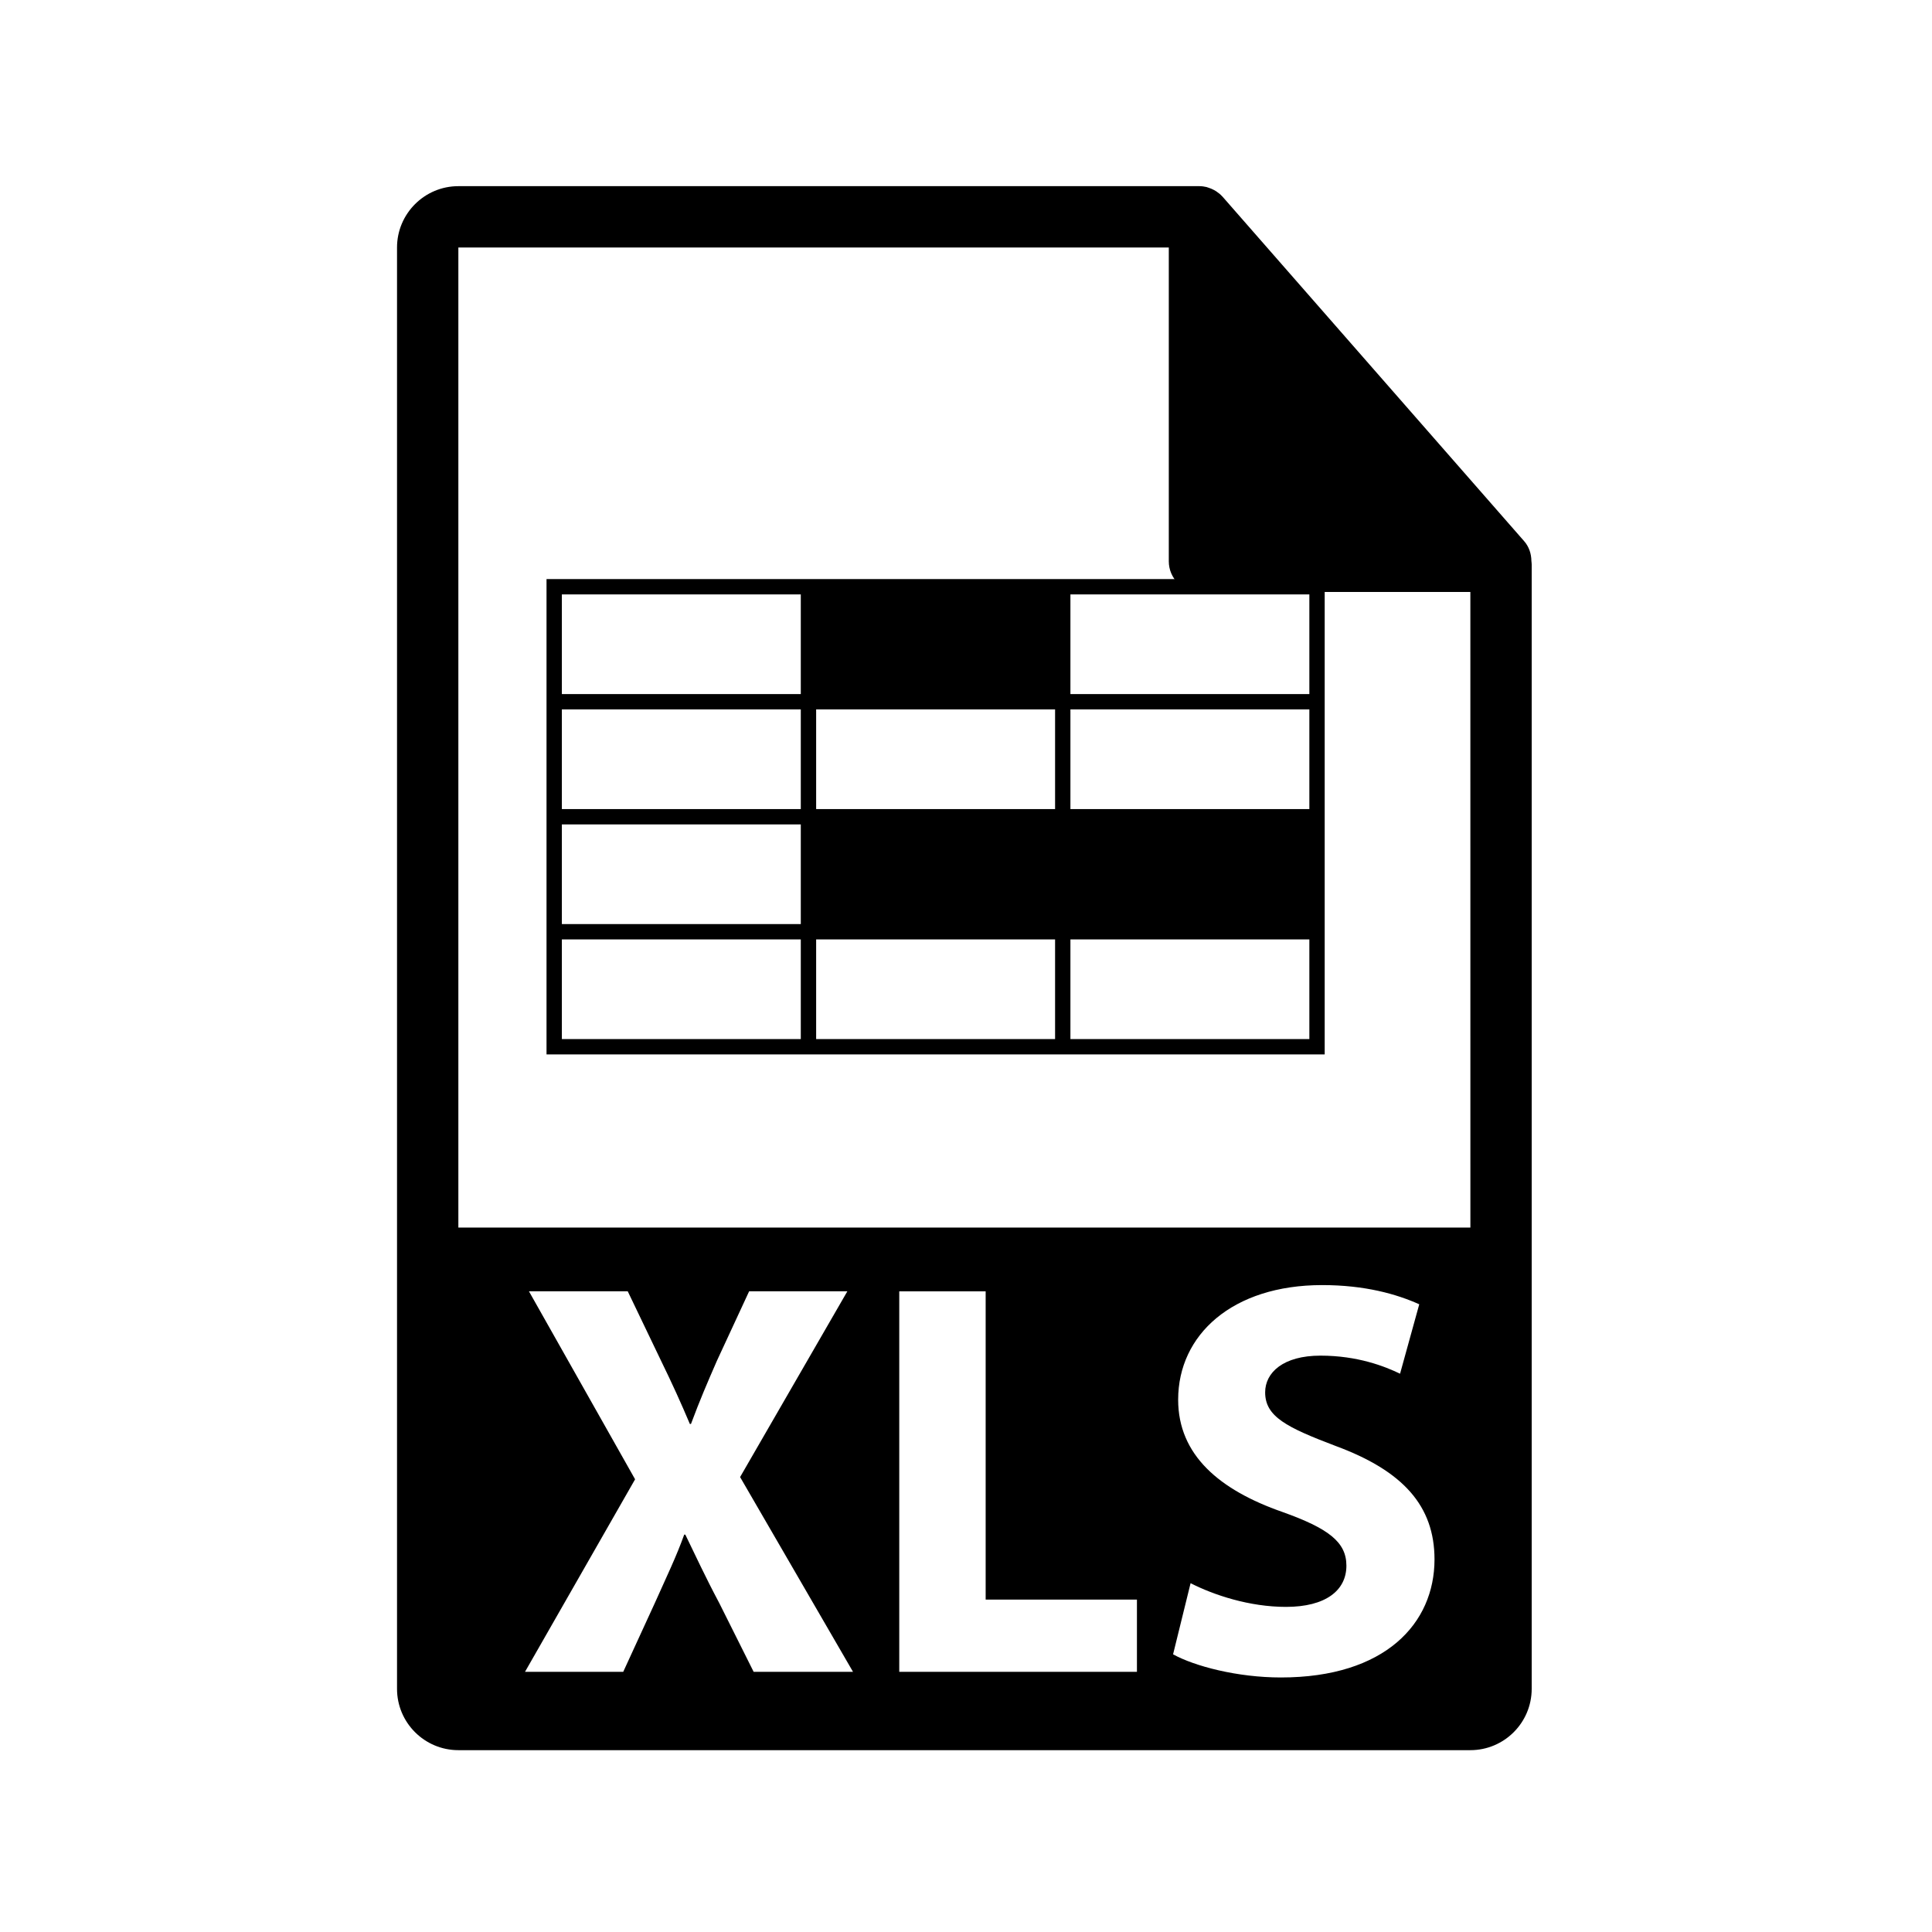
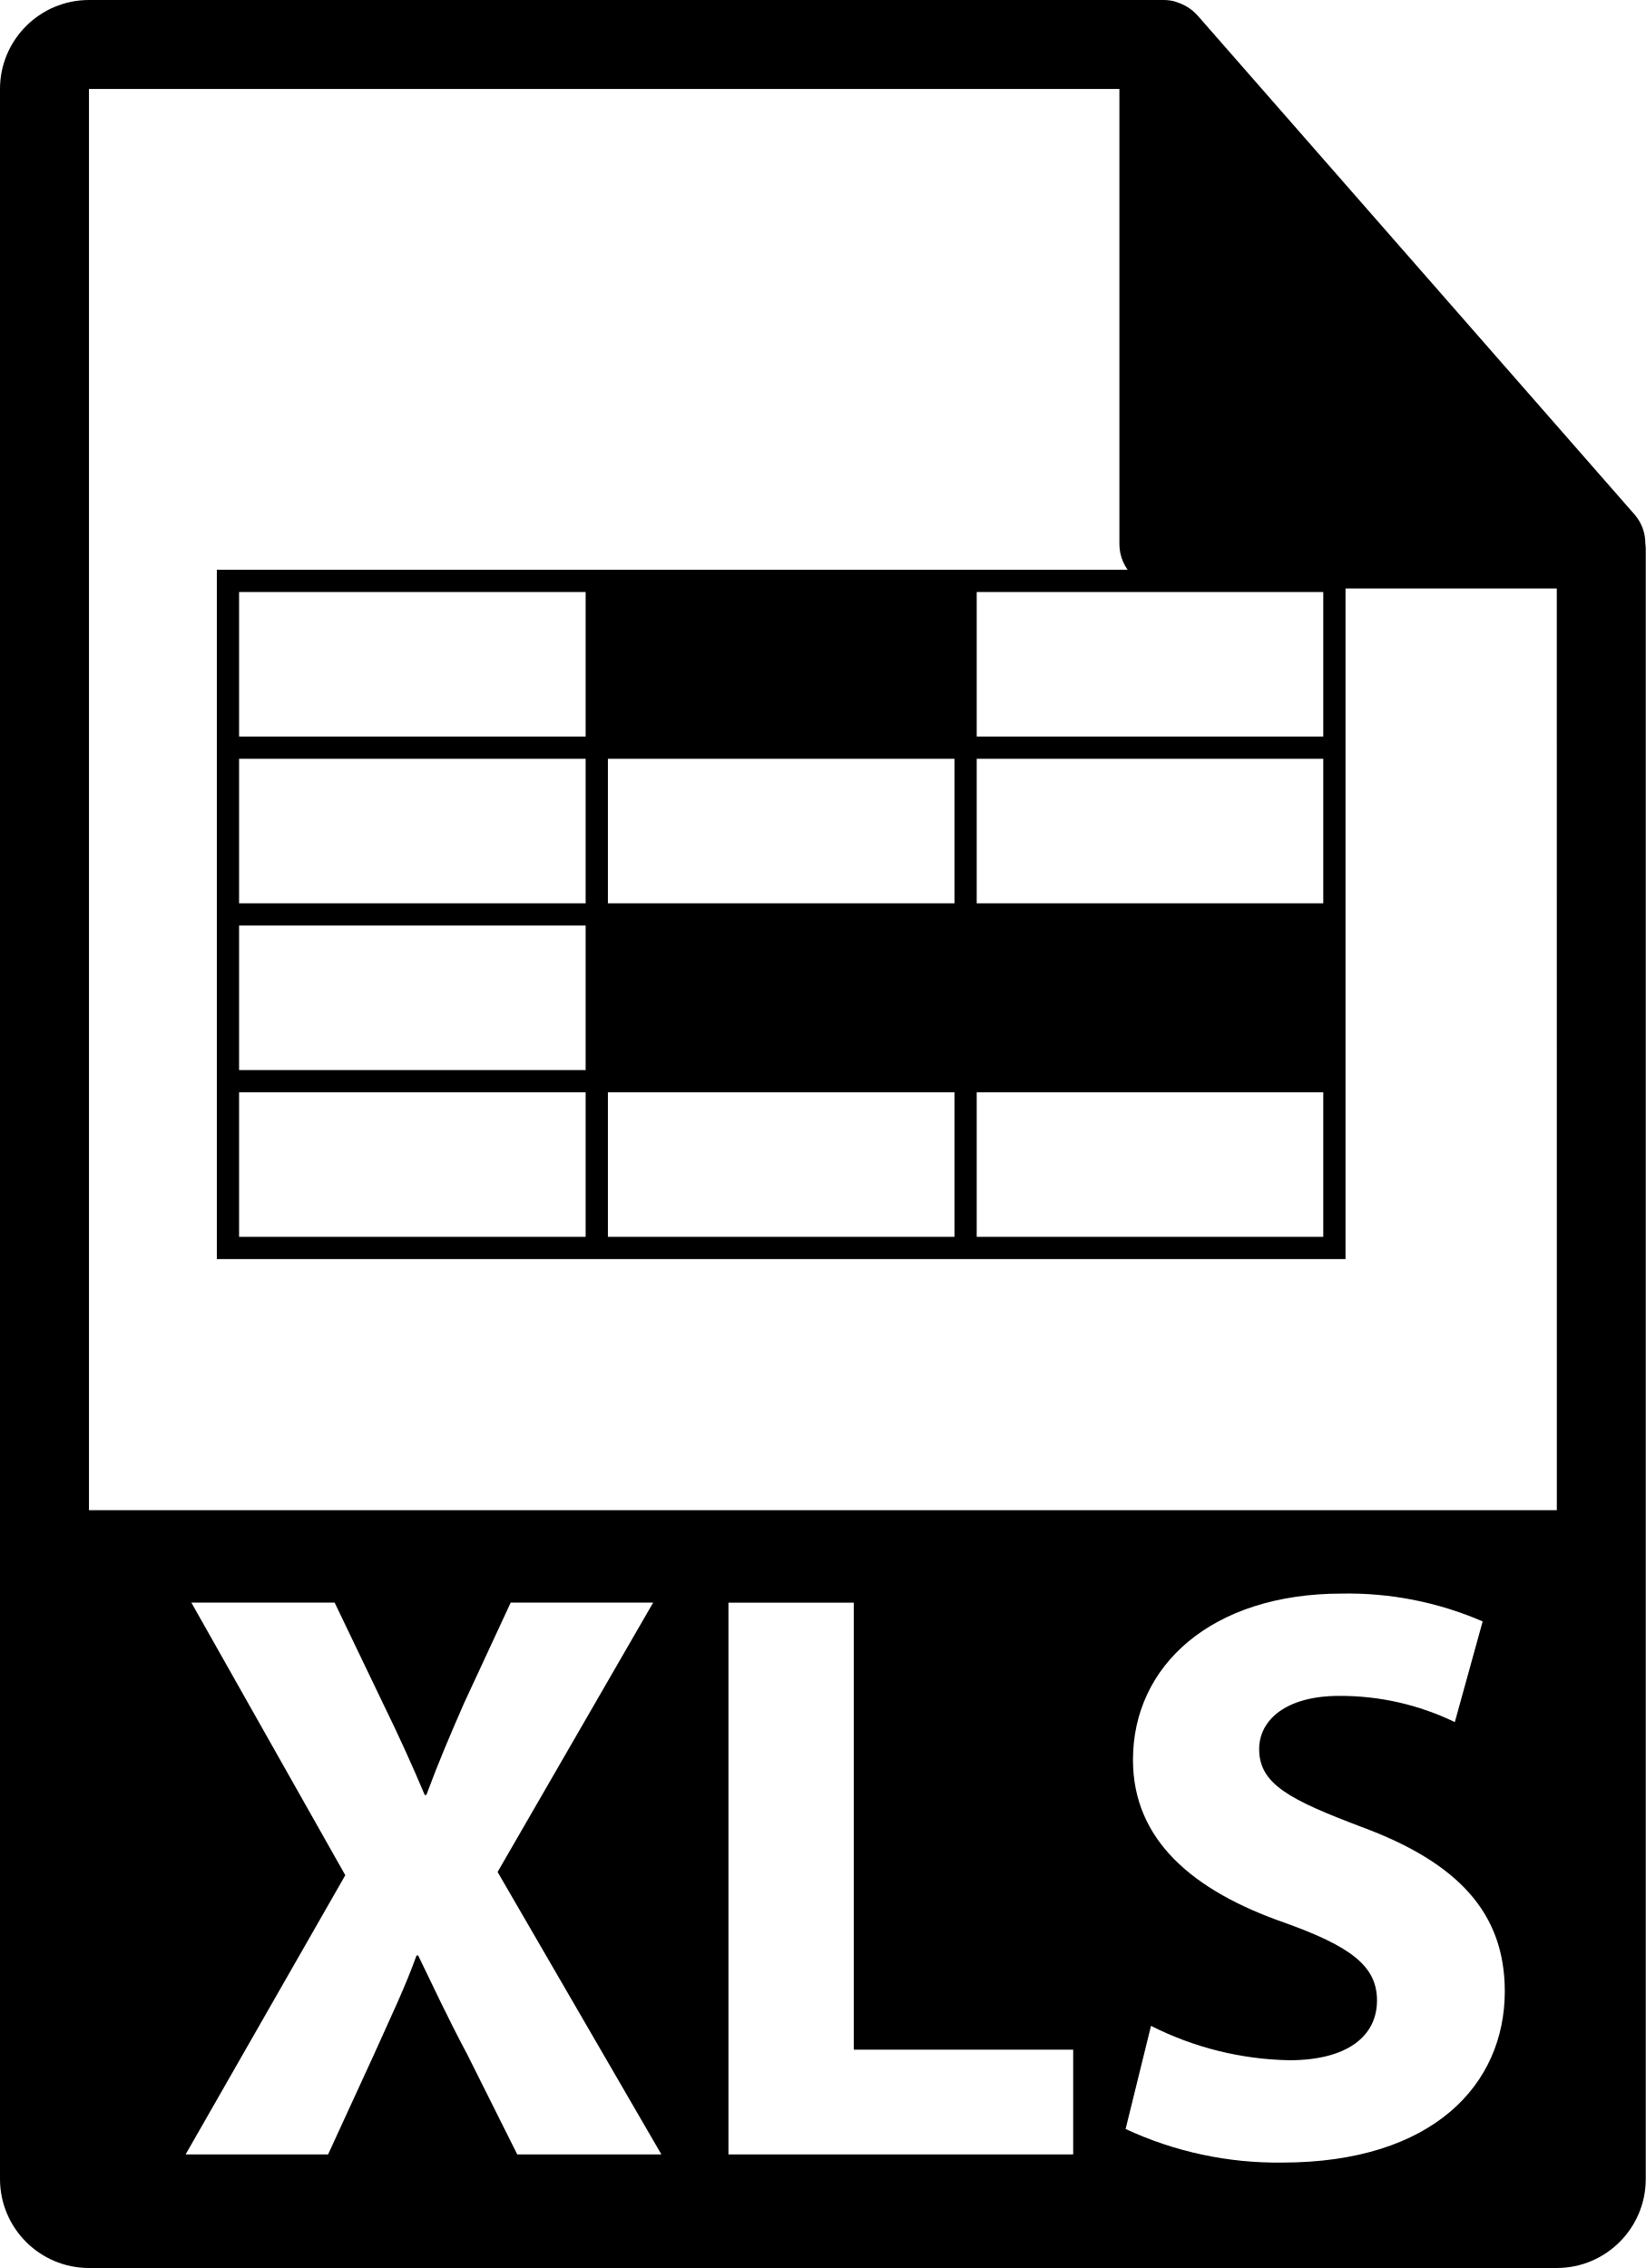
- <svg xmlns="http://www.w3.org/2000/svg" version="1.1" x="0px" y="0px" width="126px" height="126px" viewBox="-25.893 -12.141 126 126" overflow="visible" enable-background="new -25.893 -12.141 126 126" xml:space="preserve">
-   <defs>
- </defs>
-   <path fill="#000000" d="M73.981,24.444c-0.006-0.468-0.153-0.93-0.476-1.295L53.837,0.684c-0.004-0.006-0.01-0.008-0.016-0.014  c-0.117-0.131-0.252-0.239-0.396-0.334c-0.043-0.028-0.086-0.053-0.131-0.078C53.167,0.19,53.037,0.134,52.9,0.093  c-0.037-0.011-0.07-0.026-0.107-0.036C52.643,0.022,52.49,0,52.333,0H4C1.795,0,0,1.795,0,4v94c0,2.207,1.795,4,4,4h66  c2.207,0,4-1.793,4-4V24.668C74,24.592,73.988,24.518,73.981,24.444z M23.258,96.892L21.012,92.4c-0.92-1.73-1.51-3.02-2.209-4.455  h-0.074c-0.516,1.438-1.141,2.725-1.914,4.455l-2.063,4.492H8.346l7.18-12.557L8.604,72.075h6.443l2.172,4.529  c0.736,1.509,1.289,2.726,1.879,4.123h0.072c0.59-1.583,1.068-2.688,1.693-4.123l2.1-4.529h6.406l-6.995,12.114l7.365,12.703H23.258  L23.258,96.892z M48.255,96.892H32.754V72.076h5.635v20.104h9.866V96.892z M57.643,97.259c-2.834,0-5.634-0.735-7.031-1.51  l1.142-4.639c1.51,0.771,3.83,1.546,6.223,1.546c2.578,0,3.939-1.067,3.939-2.688c0-1.547-1.179-2.43-4.16-3.498  c-4.123-1.436-6.813-3.719-6.813-7.326c0-4.234,3.535-7.475,9.392-7.475c2.797,0,4.858,0.59,6.332,1.252l-1.252,4.528  c-0.994-0.479-2.763-1.179-5.191-1.179c-2.43,0-3.607,1.104-3.607,2.395c0,1.582,1.398,2.282,4.602,3.498  c4.382,1.619,6.443,3.901,6.443,7.399C67.659,93.726,64.457,97.259,57.643,97.259z M4,67.917V4.001h46.333v20.466  c0,1.104,0.896,2,2,2H70l0.002,41.451H4L4,67.917z" />
-   <path fill="#000000" d="M42.917,25.625H27.334H9.75v7.5v1v6.5v1v6.5v1v7.5h16.583h1h15.584h1H60.5v-8.5v-6.5v-7.5v-1v-7.5H42.917z   M42.917,40.625H27.334v-6.5h15.583V40.625z M10.75,26.625h15.583v6.5H10.75V26.625z M10.75,34.125h15.583v6.5H10.75V34.125z   M10.75,41.625h15.583v6.5H10.75V41.625z M10.75,55.625v-6.5h15.583v6.5H10.75z M27.334,55.625v-6.5h15.583v6.5H27.334z   M59.5,55.625H43.917v-6.5H59.5V55.625z M59.5,40.625H43.917v-6.5H59.5V40.625z M43.917,33.125v-6.5H59.5v6.5H43.917z" />
+ <svg xmlns="http://www.w3.org/2000/svg" width="74" height="102" viewBox="0 0 74 102">
+   <g>
+     <path d="M73.981,24.444a1.967,1.967,0,0,0-.476-1.295L53.837.684c-.004-.006-.01-.008-.016-.014a2,2,0,0,0-.396-.334c-.043-.028-.086-.053-.131-.078A2.12,2.12,0,0,0,52.9.093c-.037-.011-.07-.026-.107-.036A2.019,2.019,0,0,0,52.333,0H4A4.005,4.005,0,0,0,0,4V98a4.004,4.004,0,0,0,4,4H70a4.003,4.003,0,0,0,4-4V24.668C74,24.592,73.988,24.518,73.981,24.444ZM23.258,96.892,21.012,92.4c-.92-1.73-1.51-3.02-2.209-4.455h-.074c-.516,1.438-1.141,2.725-1.914,4.455l-2.063,4.492H8.346l7.18-12.557L8.604,72.075h6.443l2.172,4.529c.736,1.509,1.289,2.726,1.879,4.123h.072c.59-1.583,1.068-2.688,1.693-4.123l2.1-4.529h6.406L22.374,84.189l7.365,12.703Zm24.997,0H32.754V72.076h5.635V92.18h9.866Zm9.388.367a16.203,16.203,0,0,1-7.031-1.51l1.142-4.639a14.354,14.354,0,0,0,6.223,1.546c2.578,0,3.939-1.067,3.939-2.688,0-1.547-1.179-2.43-4.16-3.498-4.123-1.436-6.813-3.719-6.813-7.326,0-4.234,3.535-7.475,9.392-7.475a15.22,15.22,0,0,1,6.332,1.252l-1.252,4.528a11.795,11.795,0,0,0-5.191-1.179c-2.43,0-3.607,1.104-3.607,2.395,0,1.582,1.398,2.282,4.602,3.498,4.382,1.619,6.443,3.901,6.443,7.399C67.659,93.726,64.457,97.259,57.643,97.259ZM4,67.917V4.001H50.333V24.467a2.001,2.001,0,0,0,2,2H70l.002,41.451H4Z" />
+     <path d="M42.917,25.625H9.75v31H60.5v-31Zm0,15H27.334v-6.5H42.917Zm-32.167-14H26.333v6.5H10.75Zm0,7.5H26.333v6.5H10.75Zm0,7.5H26.333v6.5H10.75Zm0,14v-6.5H26.333v6.5Zm16.584,0v-6.5H42.917v6.5Zm32.166,0H43.917v-6.5H59.5Zm0-15H43.917v-6.5H59.5Zm-15.583-7.5v-6.5H59.5v6.5Z" />
+   </g>
</svg>
